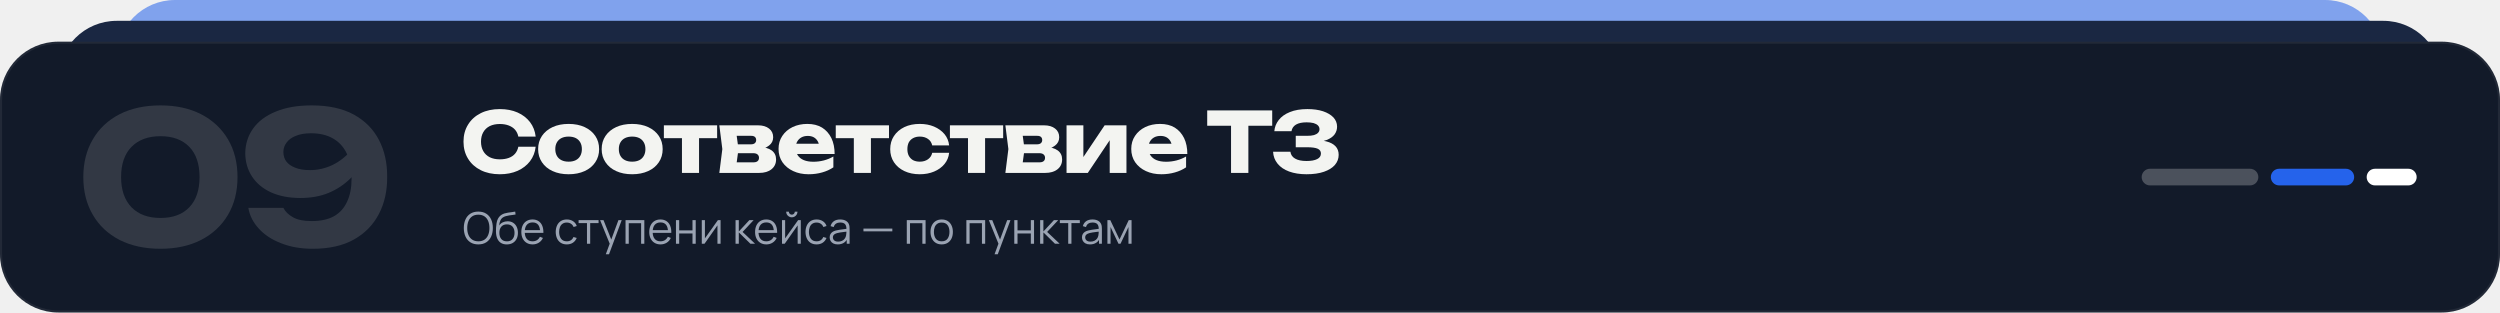
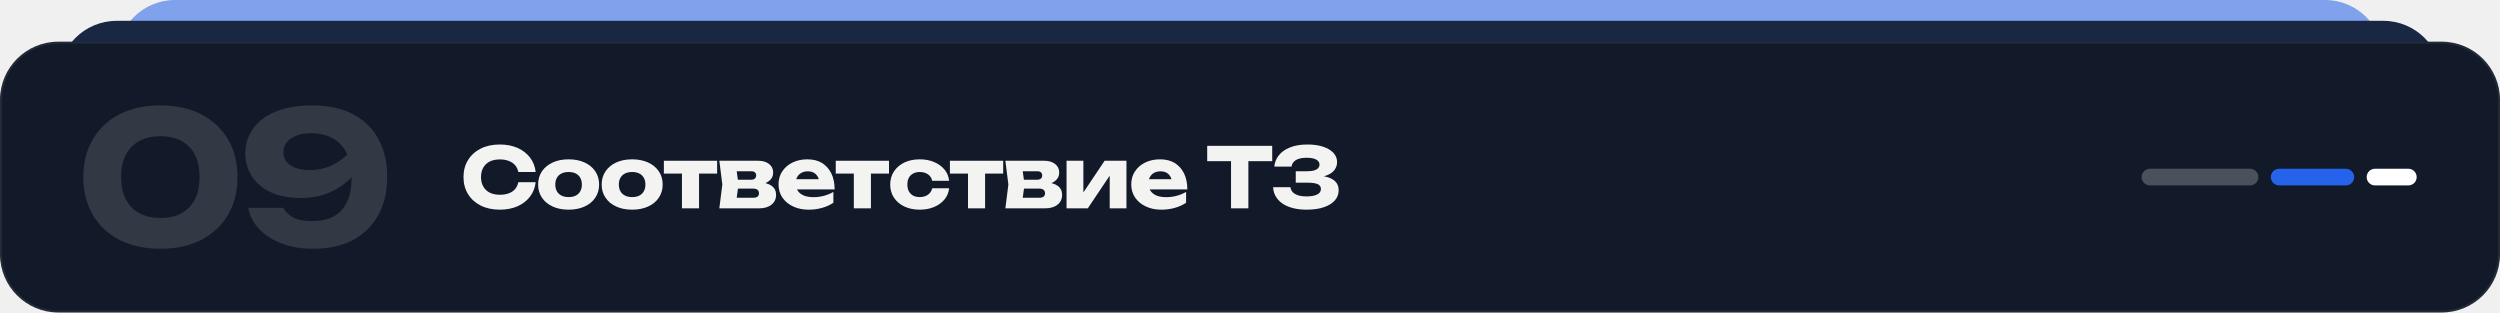
<svg xmlns="http://www.w3.org/2000/svg" width="1200" height="150" viewBox="0 0 1200 150" role="img" aria-labelledby="t d">
  <defs>
    <linearGradient id="cta" x1="0" y1="0" x2="1" y2="0.35">
      <stop offset="0" stop-color="#1D4ED8" />
      <stop offset=".45" stop-color="#2563EB" />
      <stop offset="1.4" stop-color="#38BDF8" />
    </linearGradient>
    <path id="U-zero" d="M463 -16Q335 -16 240 32Q145 81 94 169Q42 257 42 375Q42 493 94 581Q145 669 240 718Q335 766 463 766Q590 766 684 718Q779 669 831 581Q883 493 883 375Q883 257 831 169Q779 81 684 32Q590 -16 463 -16ZM463 152Q564 152 620 210Q676 269 676 375Q676 482 620 540Q564 598 463 598Q362 598 305 540Q248 482 248 375Q248 269 305 210Q362 152 463 152Z" />
    <path id="U-nine" d="M408 -16Q311 -16 236 14Q160 43 114 94Q67 145 57 207H248Q263 177 300 156Q336 135 402 135Q477 135 525 162Q573 190 596 242Q620 293 620 367Q620 448 594 503Q568 558 518 586Q469 614 399 614Q349 614 316 600Q283 587 266 564Q248 541 248 512Q248 482 264 460Q281 438 313 426Q345 413 393 413Q457 413 516 441Q574 469 621 524L691 476Q661 414 612 366Q562 317 495 289Q428 261 341 261Q248 261 180 292Q113 323 77 378Q41 433 40 505Q41 581 83 640Q125 699 206 732Q287 766 402 766Q540 766 632 716Q723 666 769 578Q815 490 814 376Q815 262 769 174Q723 85 632 34Q542 -16 408 -16Z" />
    <path id="U-uni0421" d="M903 314Q892 215 835 140Q778 66 686 25Q593 -16 473 -16Q342 -16 244 33Q146 82 92 170Q37 258 37 375Q37 492 92 580Q146 668 244 717Q342 766 473 766Q593 766 686 725Q778 684 835 610Q892 535 903 436H695Q685 484 656 518Q627 551 580 569Q534 587 473 587Q403 587 352 562Q301 536 274 488Q247 441 247 375Q247 309 274 262Q301 214 352 188Q403 163 473 163Q534 163 580 180Q627 197 656 231Q685 265 695 314Z" />
    <path id="U-uni043E" d="M396 -16Q286 -16 204 22Q122 59 76 128Q30 196 30 285Q30 376 76 444Q122 512 204 550Q286 588 396 588Q505 588 588 550Q670 512 716 444Q762 376 762 285Q762 196 716 128Q670 59 588 22Q505 -16 396 -16ZM396 135Q446 135 482 153Q517 171 536 205Q555 239 555 285Q555 333 536 366Q517 400 482 418Q446 436 396 436Q346 436 310 418Q274 400 255 366Q236 333 236 286Q236 239 255 205Q274 171 310 153Q346 135 396 135Z" />
    <path id="U-uni0442" d="M231 501H436V0H231ZM14 571H653V417H14Z" />
    <path id="U-uni0432" d="M42 0 78 286 42 571H507Q590 571 639 532Q688 494 688 428Q688 366 638 328Q589 289 502 280L515 313Q616 309 670 270Q723 231 723 162Q723 88 668 44Q613 0 520 0ZM239 43 160 127H452Q485 127 502 142Q518 156 518 182Q518 206 500 222Q483 237 445 237H200V343H421Q452 343 468 357Q484 371 484 394Q484 417 470 431Q455 445 425 445H161L239 528L272 286Z" />
    <path id="U-uni0435" d="M391 -16Q287 -16 206 22Q124 60 77 128Q30 197 30 288Q30 377 75 444Q120 512 198 550Q277 588 376 588Q479 588 552 544Q624 499 664 418Q703 337 703 227H195V350H588L521 307Q517 351 499 382Q481 412 452 428Q422 444 381 444Q336 444 304 426Q272 408 254 376Q236 345 236 303Q236 249 260 212Q285 174 332 154Q380 134 449 134Q512 134 574 150Q637 167 688 197V67Q629 27 554 6Q478 -16 391 -16Z" />
    <path id="U-uni0441" d="M737 241Q729 164 681 106Q633 48 556 16Q480 -16 385 -16Q280 -16 200 22Q120 60 75 128Q30 196 30 285Q30 375 75 443Q120 511 200 550Q280 588 385 588Q480 588 556 556Q633 523 681 466Q729 408 737 330H534Q523 381 483 408Q443 436 385 436Q340 436 306 418Q273 401 254 368Q236 334 236 285Q236 237 254 204Q273 170 306 152Q340 135 385 135Q443 135 484 164Q524 193 534 241Z" />
    <path id="U-uni0438" d="M56 0V571H258V111L214 125L513 571H775V0H574V473L618 458L311 0Z" />
    <path id="U-uni0422" d="M305 659H513V0H305ZM19 750H799V566H19Z" />
    <path id="U-uni0417" d="M423 -16Q304 -16 214 17Q125 50 76 111Q26 172 22 254H230Q237 200 286 172Q335 143 423 143Q506 143 551 166Q596 188 596 233Q596 272 558 290Q519 308 431 308H294V445H428Q480 445 513 454Q546 464 562 482Q579 500 579 524Q579 551 560 570Q542 588 508 598Q473 607 424 607Q343 607 297 580Q251 552 243 501H37Q43 575 90 635Q136 695 223 730Q310 766 434 766Q541 766 621 740Q701 713 746 666Q790 618 790 555Q790 504 760 462Q729 420 664 395Q598 370 494 370V391Q592 396 662 378Q733 360 771 320Q809 280 809 217Q809 149 764 96Q719 44 633 14Q547 -16 423 -16Z" />
-     <path id="MR-uni041E" d="M723 -30Q508 -30 360 66Q212 161 136 330Q60 499 60 720Q60 941 136 1110Q212 1279 360 1374Q508 1470 723 1470Q939 1470 1086 1374Q1234 1279 1310 1110Q1387 941 1387 720Q1387 499 1310 330Q1234 161 1086 66Q939 -30 723 -30ZM723 111Q892 111 1005 188Q1118 265 1174 402Q1231 540 1231 720Q1231 900 1174 1037Q1118 1174 1005 1251Q892 1328 723 1329Q554 1329 442 1252Q330 1175 274 1038Q217 900 216 720Q215 540 272 404Q328 267 441 190Q554 112 723 111Z" />
-     <path id="MR-uni0431" d="M573 -31Q422 -30 314 35Q206 100 146 229Q87 358 82 551Q79 636 86 736Q93 837 108 928Q123 1019 144 1076Q170 1150 218 1214Q267 1279 331 1320Q393 1362 472 1386Q550 1409 636 1422Q721 1435 806 1445Q890 1455 962 1470L978 1337Q923 1326 848 1317Q773 1308 691 1296Q609 1283 534 1262Q459 1241 406 1207Q325 1158 282 1059Q238 960 228 832Q290 929 392 978Q495 1027 615 1027Q761 1027 866 960Q972 893 1029 774Q1086 655 1086 501Q1086 340 1024 220Q961 100 846 34Q731 -31 573 -31ZM584 110Q754 110 842 216Q931 322 931 498Q931 678 840 782Q748 886 582 886Q416 886 327 782Q238 678 238 498Q238 318 327 214Q416 110 584 110Z" />
-     <path id="MR-uni0435" d="M597 -30Q439 -30 324 40Q208 110 144 237Q80 364 80 535Q80 712 143 841Q206 970 320 1040Q435 1110 591 1110Q751 1110 864 1036Q977 963 1035 826Q1093 689 1088 499H938V551Q934 761 848 868Q761 975 595 975Q421 975 328 862Q236 749 236 540Q236 336 328 224Q421 111 591 111Q707 111 794 164Q880 218 930 319L1067 266Q1003 125 878 48Q754 -30 597 -30ZM184 499V622H1009V499Z" />
-     <path id="MR-uni0441" d="M588 -30Q425 -30 312 43Q199 116 140 244Q82 373 80 540Q82 710 142 838Q202 967 315 1038Q428 1110 589 1110Q753 1110 874 1030Q996 950 1041 811L897 765Q859 862 776 916Q694 969 588 969Q469 969 391 914Q313 860 275 763Q237 666 236 540Q238 346 326 228Q414 111 588 111Q698 111 776 162Q853 212 893 309L1041 265Q981 121 865 46Q749 -30 588 -30Z" />
-     <path id="MR-uni0442" d="M433 0V944H50V1080H963V944H580V0Z" />
-     <path id="MR-uni0443" d="M294 -480 503 87 506 -81 33 1080H189L577 109H513L871 1080H1021L441 -480Z" />
-     <path id="MR-uni043F" d="M139 0V1080H998V0H851V939H286V0Z" />
-     <path id="MR-uni043D" d="M139 0V1080H286V611H895V1080H1042V0H895V470H286V0Z" />
-     <path id="MR-uni0438" d="M998 1080V0H855V841L263 0H139V1080H282V246L875 1080Z" />
-     <path id="MR-uni043A" d="M139 0 140 1080H288V560L770 1080H966L460 540L1032 0H818L288 520V0Z" />
-     <path id="MR-uni0439" d="M588 1208Q517 1208 458 1243Q399 1278 364 1336Q330 1395 330 1466H452Q452 1410 492 1370Q532 1330 588 1330Q645 1330 684 1370Q724 1410 724 1466H846Q846 1395 812 1336Q777 1278 718 1243Q659 1208 588 1208ZM998 1080V0H855V841L263 0H139V1080H282V246L875 1080Z" />
-     <path id="MR-uni0430" d="M449 -30Q327 -30 244 14Q162 58 121 131Q80 204 80 290Q80 378 116 440Q151 503 212 543Q274 583 355 604Q437 624 536 640Q636 655 732 666Q827 678 899 689L847 657Q850 817 785 894Q720 971 559 971Q448 971 372 921Q295 871 264 763L121 805Q158 950 270 1030Q382 1110 561 1110Q709 1110 812 1054Q916 999 959 894Q979 847 985 789Q991 731 991 671V0H860V271L898 255Q843 116 727 43Q611 -30 449 -30ZM466 97Q569 97 646 134Q723 171 770 236Q817 300 831 381Q843 433 844 496Q845 558 845 589L901 560Q826 550 738 540Q651 530 566 517Q482 504 414 486Q368 473 325 450Q282 426 254 387Q227 348 227 290Q227 243 250 199Q274 155 326 126Q379 97 466 97Z" />
-     <path id="MR-emdash" d="M120 567V693H1440V567Z" />
-     <path id="MR-uni043E" d="M591 -30Q430 -30 316 43Q202 116 141 245Q80 374 80 541Q80 711 142 839Q204 967 318 1038Q433 1110 591 1110Q753 1110 868 1038Q982 965 1042 836Q1103 708 1103 541Q1103 371 1042 242Q981 114 866 42Q751 -30 591 -30ZM591 111Q771 111 859 230Q947 350 947 541Q947 737 858 853Q770 969 591 969Q470 969 392 914Q313 860 274 764Q236 667 236 541Q236 346 326 228Q416 111 591 111Z" />
-     <path id="MR-uni043C" d="M139 0V1080H270L691 196L1113 1080H1243V0H1101V766L738 0H645L282 766V0Z" />
  </defs>
  <rect x="56" y="0" width="1088" height="60" rx="28" fill="#2563EB" fill-opacity="0.55" />
  <rect x="28" y="10" width="1144" height="60" rx="28" fill="#1A2742" />
  <rect x="0" y="20" width="1200" height="130" rx="28" fill="#121A29" />
  <rect x=".5" y="20.5" width="1199" height="129" rx="27.5" fill="none" stroke="#FFFFFF" stroke-opacity=".07" />
  <g fill="#F3F4F1" fill-opacity="0.14">
    <use href="#U-zero" transform="matrix(0.088 0 0 -0.088 36.3 118.0)" />
    <use href="#U-nine" transform="matrix(0.088 0 0 -0.088 114.2 118.0)" />
  </g>
  <g fill="#F3F4F1">
-     <use href="#U-uni0421" transform="matrix(0.04 0 0 -0.04 221.0 83.0)" />
-     <use href="#U-uni043E" transform="matrix(0.04 0 0 -0.04 257.1 83.0)" />
-     <use href="#U-uni043E" transform="matrix(0.04 0 0 -0.04 287.6 83.0)" />
-     <use href="#U-uni0442" transform="matrix(0.04 0 0 -0.04 318.1 83.0)" />
-     <use href="#U-uni0432" transform="matrix(0.04 0 0 -0.04 343.6 83.0)" />
-     <use href="#U-uni0435" transform="matrix(0.04 0 0 -0.04 372.5 83.0)" />
-     <use href="#U-uni0442" transform="matrix(0.04 0 0 -0.04 400.6 83.0)" />
-     <use href="#U-uni0441" transform="matrix(0.04 0 0 -0.04 426.1 83.0)" />
-     <use href="#U-uni0442" transform="matrix(0.04 0 0 -0.04 455.4 83.0)" />
-     <use href="#U-uni0432" transform="matrix(0.04 0 0 -0.04 480.9 83.0)" />
-     <use href="#U-uni0438" transform="matrix(0.04 0 0 -0.04 509.7 83.0)" />
-     <use href="#U-uni0435" transform="matrix(0.04 0 0 -0.04 541.8 83.0)" />
-     <use href="#U-uni0422" transform="matrix(0.04 0 0 -0.04 578.7 83.0)" />
-     <use href="#U-uni0417" transform="matrix(0.04 0 0 -0.04 610.2 83.0)" />
-   </g>
-   <g fill="#9AA3B2">
-     <use href="#MR-uni041E" transform="matrix(0.0105 0 0 -0.0105 222.0 117.0)" />
-     <use href="#MR-uni0431" transform="matrix(0.0105 0 0 -0.0105 237.2 117.0)" />
-     <use href="#MR-uni0435" transform="matrix(0.0105 0 0 -0.0105 249.4 117.0)" />
-     <use href="#MR-uni0441" transform="matrix(0.0105 0 0 -0.0105 265.9 117.0)" />
-     <use href="#MR-uni0442" transform="matrix(0.0105 0 0 -0.0105 277.2 117.0)" />
-     <use href="#MR-uni0443" transform="matrix(0.0105 0 0 -0.0105 287.7 117.0)" />
-     <use href="#MR-uni043F" transform="matrix(0.0105 0 0 -0.0105 298.8 117.0)" />
-     <use href="#MR-uni0435" transform="matrix(0.0105 0 0 -0.0105 310.8 117.0)" />
-     <use href="#MR-uni043D" transform="matrix(0.0105 0 0 -0.0105 323.0 117.0)" />
-     <use href="#MR-uni0438" transform="matrix(0.0105 0 0 -0.0105 335.4 117.0)" />
-     <use href="#MR-uni043A" transform="matrix(0.0105 0 0 -0.0105 351.6 117.0)" />
-     <use href="#MR-uni0435" transform="matrix(0.0105 0 0 -0.0105 361.6 117.0)" />
-     <use href="#MR-uni0439" transform="matrix(0.0105 0 0 -0.0105 373.9 117.0)" />
-     <use href="#MR-uni0441" transform="matrix(0.0105 0 0 -0.0105 385.8 117.0)" />
-     <use href="#MR-uni0430" transform="matrix(0.0105 0 0 -0.0105 397.4 117.0)" />
-     <use href="#MR-emdash" transform="matrix(0.0105 0 0 -0.0105 413.2 117.0)" />
-     <use href="#MR-uni043F" transform="matrix(0.0105 0 0 -0.0105 433.8 117.0)" />
-     <use href="#MR-uni043E" transform="matrix(0.0105 0 0 -0.0105 445.8 117.0)" />
-     <use href="#MR-uni043F" transform="matrix(0.0105 0 0 -0.0105 462.4 117.0)" />
-     <use href="#MR-uni0443" transform="matrix(0.0105 0 0 -0.0105 474.3 117.0)" />
-     <use href="#MR-uni043D" transform="matrix(0.0105 0 0 -0.0105 485.4 117.0)" />
-     <use href="#MR-uni043A" transform="matrix(0.0105 0 0 -0.0105 497.8 117.0)" />
-     <use href="#MR-uni0442" transform="matrix(0.0105 0 0 -0.0105 508.2 117.0)" />
-     <use href="#MR-uni0430" transform="matrix(0.0105 0 0 -0.0105 518.5 117.0)" />
-     <use href="#MR-uni043C" transform="matrix(0.0105 0 0 -0.0105 530.1 117.0)" />
+     <use href="#U-uni0421" transform="matrix(0.04 0 0 -0.04 221.0 100.0)" />
+     <use href="#U-uni043E" transform="matrix(0.04 0 0 -0.04 257.1 100.0)" />
+     <use href="#U-uni043E" transform="matrix(0.04 0 0 -0.04 287.6 100.0)" />
+     <use href="#U-uni0442" transform="matrix(0.04 0 0 -0.04 318.1 100.0)" />
+     <use href="#U-uni0432" transform="matrix(0.04 0 0 -0.04 343.6 100.0)" />
+     <use href="#U-uni0435" transform="matrix(0.04 0 0 -0.04 372.5 100.0)" />
+     <use href="#U-uni0442" transform="matrix(0.04 0 0 -0.04 400.6 100.0)" />
+     <use href="#U-uni0441" transform="matrix(0.04 0 0 -0.04 426.1 100.0)" />
+     <use href="#U-uni0442" transform="matrix(0.04 0 0 -0.04 455.4 100.0)" />
+     <use href="#U-uni0432" transform="matrix(0.04 0 0 -0.04 480.9 100.0)" />
+     <use href="#U-uni0438" transform="matrix(0.04 0 0 -0.04 509.7 100.0)" />
+     <use href="#U-uni0435" transform="matrix(0.04 0 0 -0.04 541.8 100.0)" />
+     <use href="#U-uni0422" transform="matrix(0.04 0 0 -0.04 578.7 100.0)" />
+     <use href="#U-uni0417" transform="matrix(0.04 0 0 -0.04 610.2 100.0)" />
  </g>
  <rect x="1028.00" y="81.00" width="56.00" height="8.00" rx="4.00" fill="#FFFFFF" fill-opacity="0.24" />
  <rect x="1090.00" y="81.00" width="40.00" height="8.00" rx="4.00" fill="#2563EB" fill-opacity="1" />
  <rect x="1136.00" y="81.00" width="24.00" height="8.00" rx="4.00" fill="#FFFFFF" fill-opacity="1" />
</svg>
